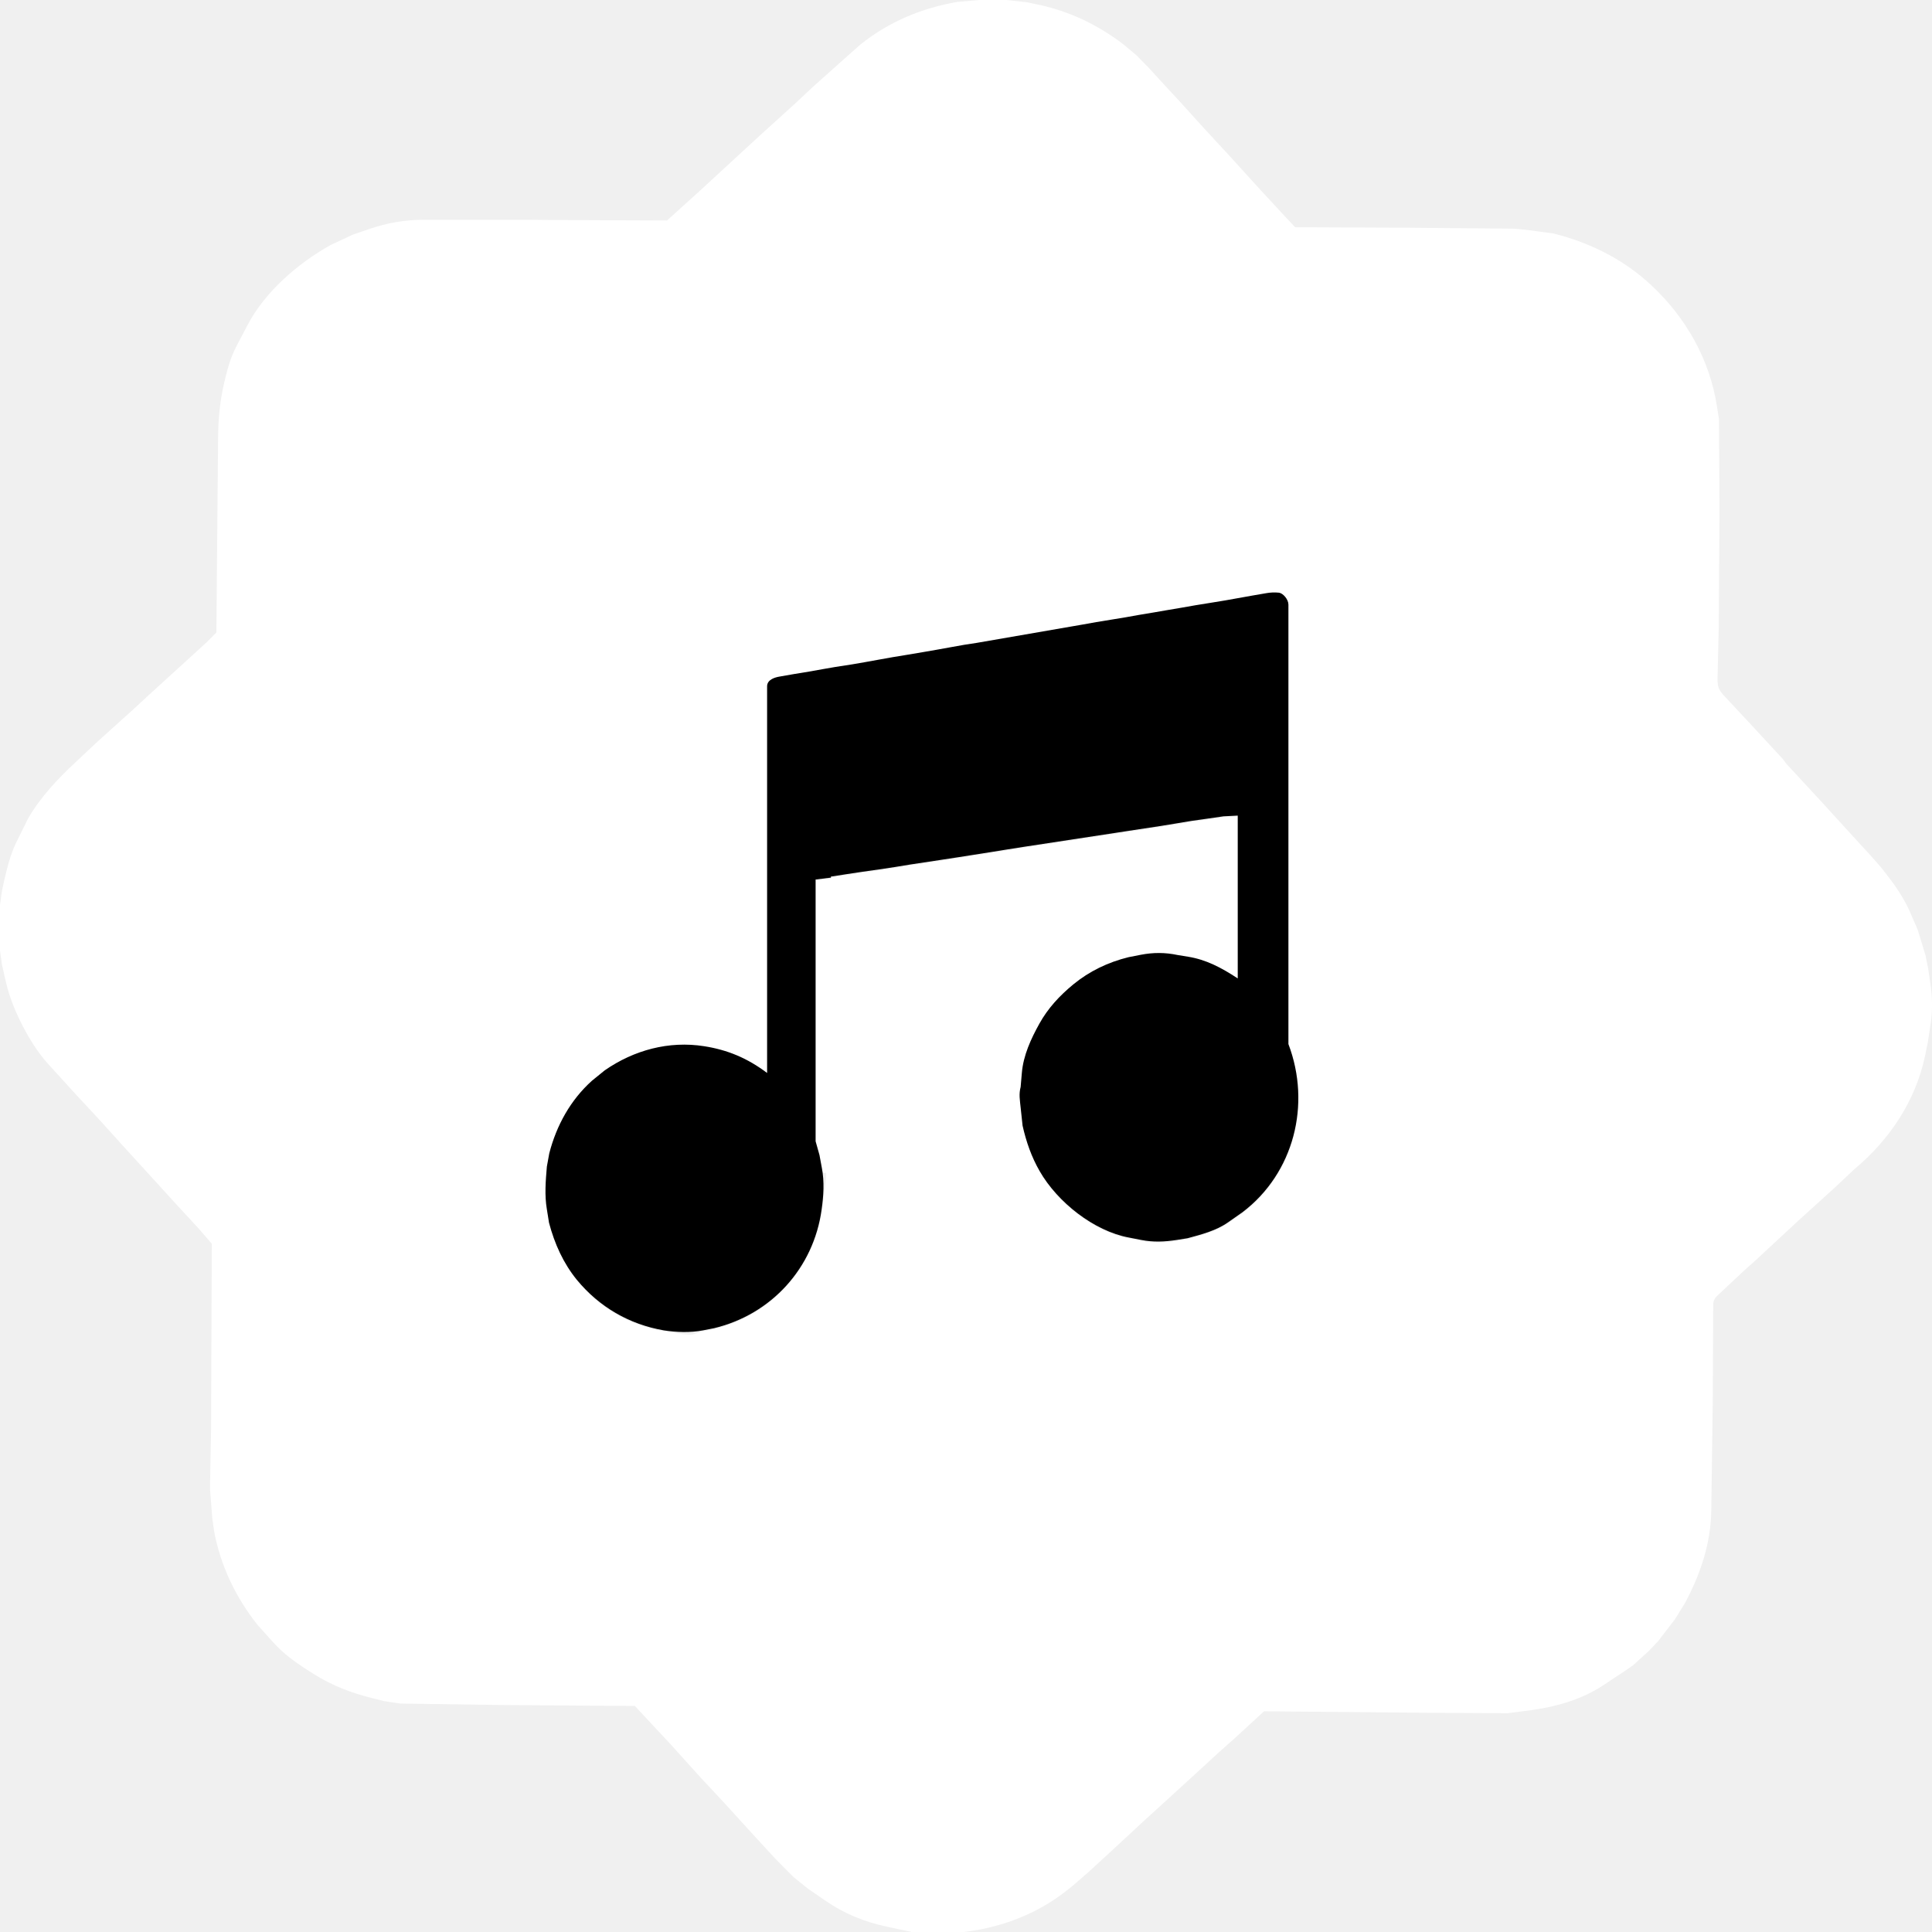
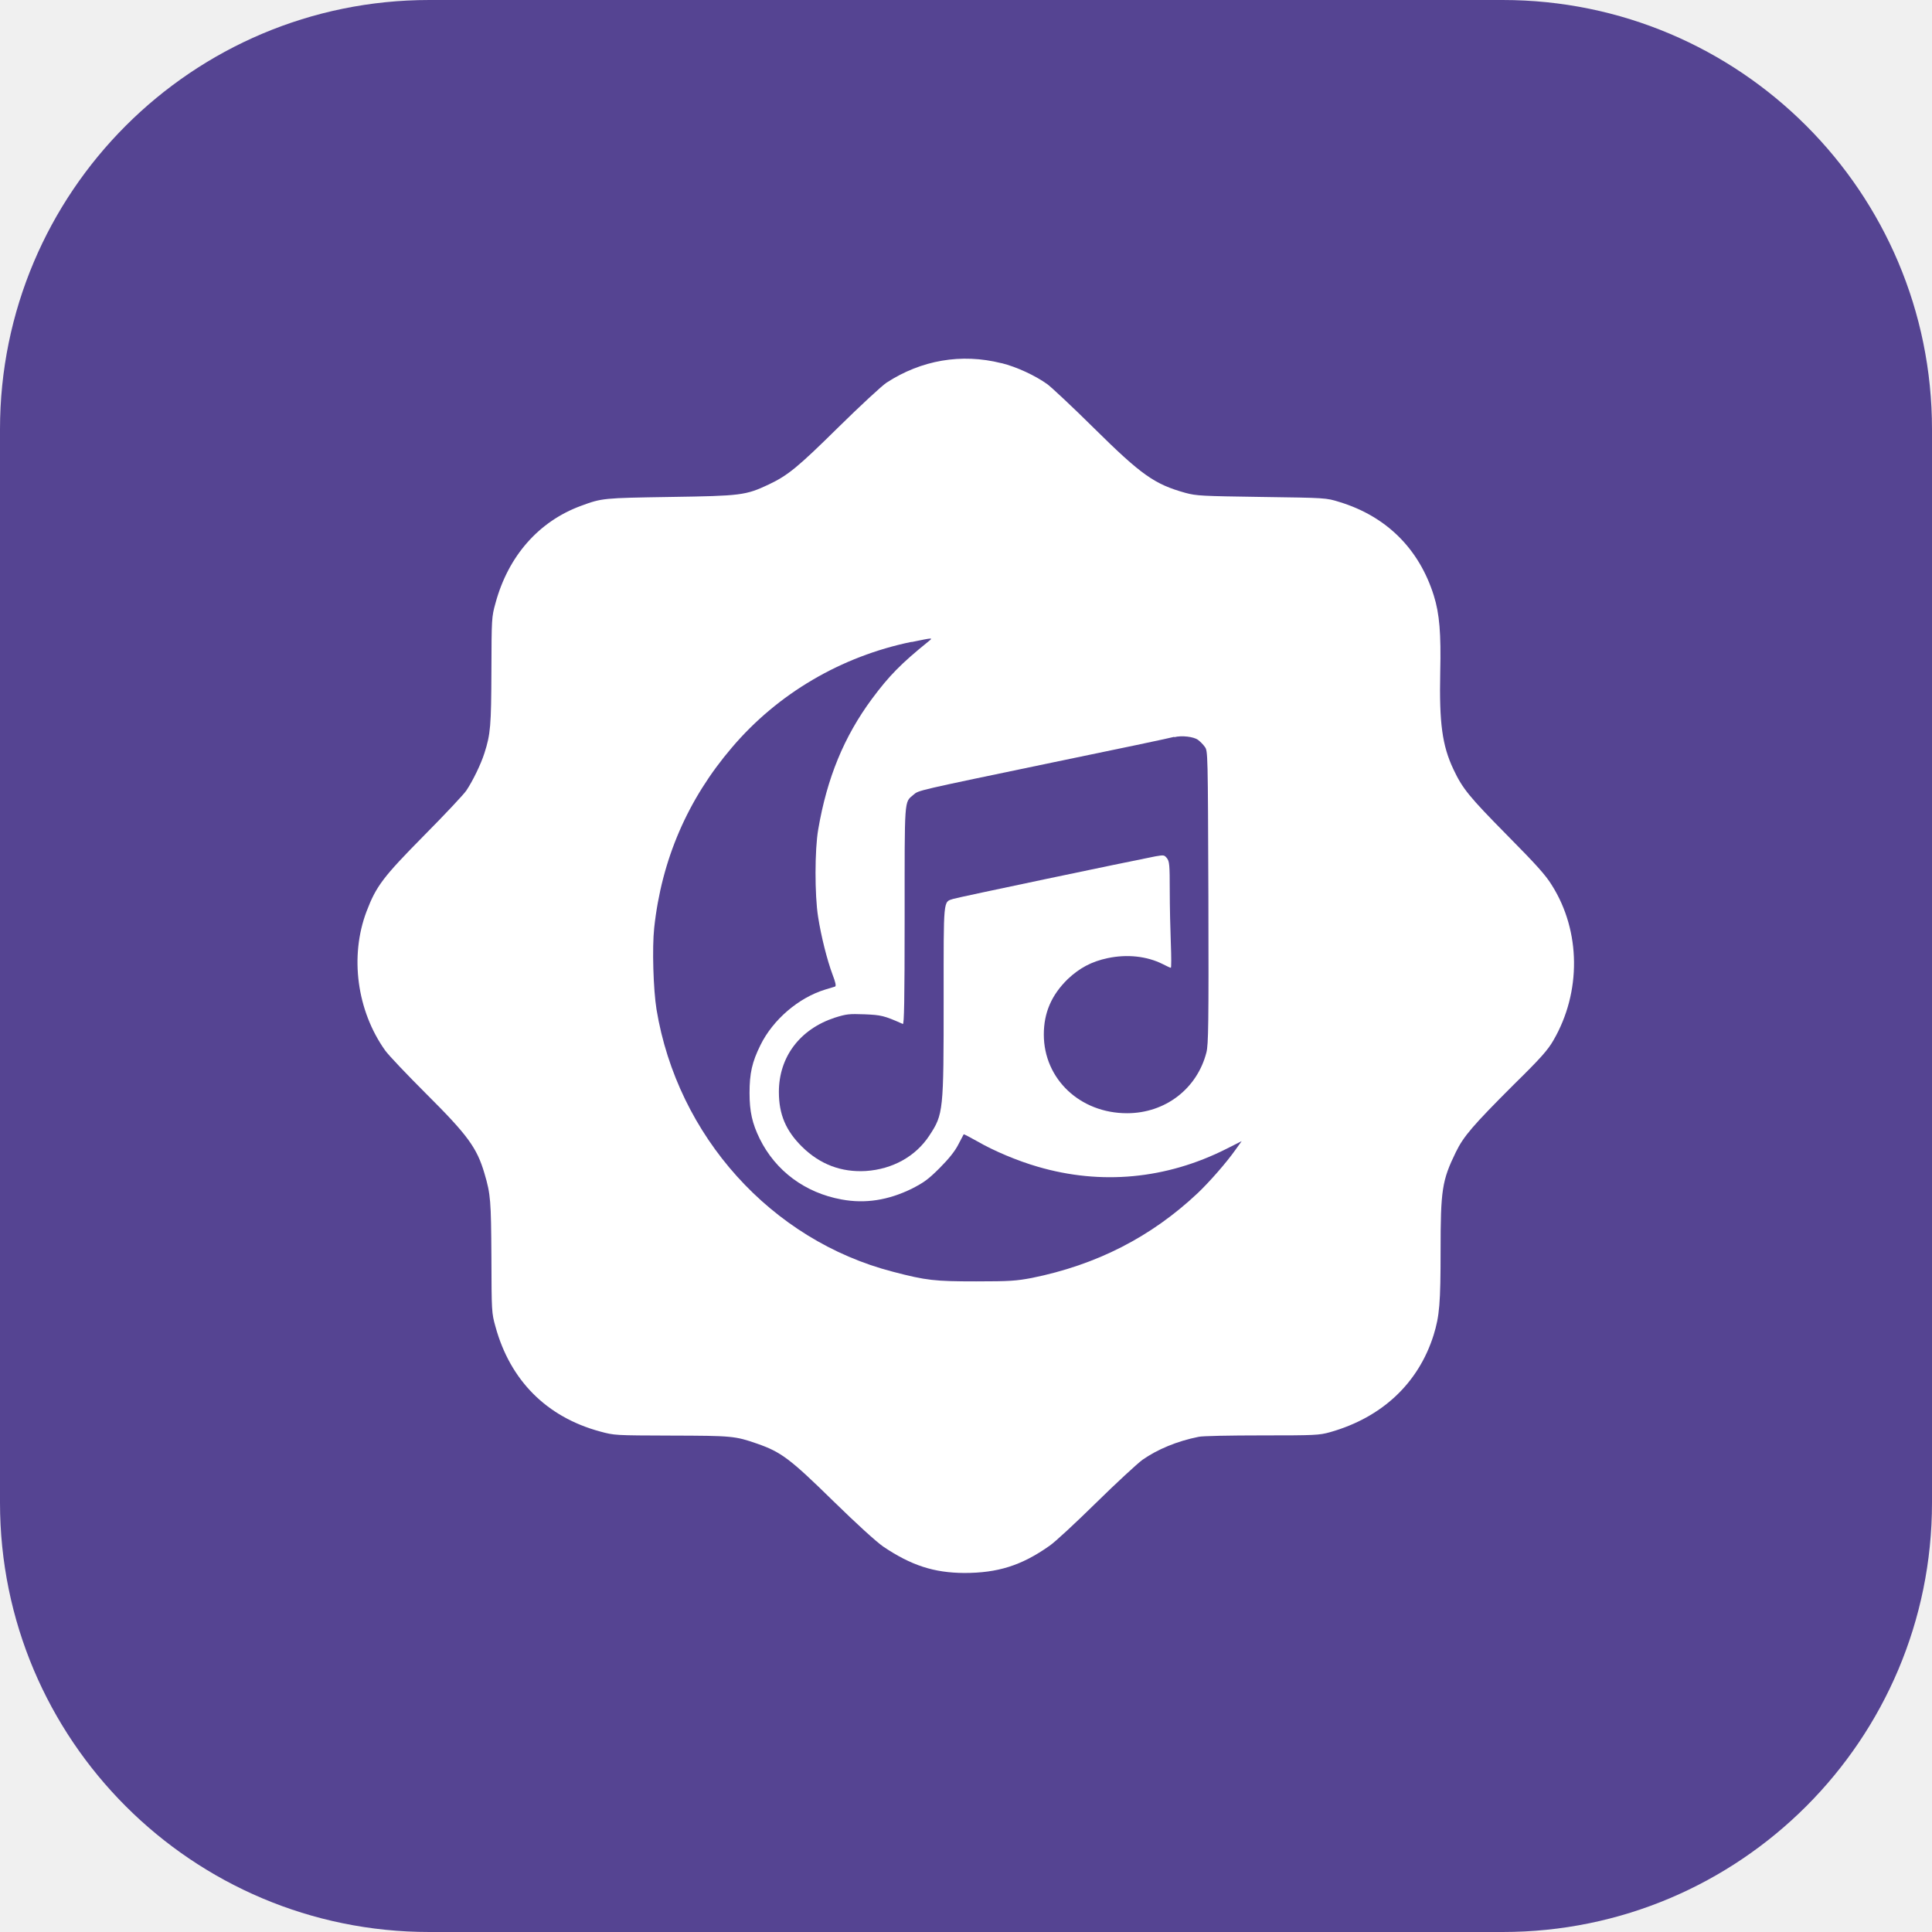
- <svg xmlns="http://www.w3.org/2000/svg" id="Layer_1" version="1.1" width="4000" height="4000" viewBox="0 0 4000 4000">
-   <defs>
-     <style>
-       .st0 {
-         fill: #fff;
-       }
-     </style>
-   </defs>
-   <g transform="scale(4.99438) translate(0, 0)">
-     <path class="st0" d="M377.6,800.8l-4.8-1-5.5-1.2c-9-1.9-17.5-5.4-25-10.6l-7.3-5-6.2-5-7.4-7.5-9.3-10.1-11.2-12.3-10.8-11.6-5.6-6.2-6.3-7-8.6-9.2-6.4-6.9-55.8-.4-41.5-.6-6.6-1-4.8-1.2c-8.6-2.1-16.7-5.2-24.2-9.9s-12.6-8.2-17.7-14l-6-6.7c-8.9-11.3-15.1-24.2-17.8-38.4l-.8-5.6-.9-11.6v-3.9c0,0,.4-21.7.4-21.7l.3-76.6-5.7-6.6-8.6-9.3-11.2-12.3-9.5-10.4-11.4-12.6-10.3-11.1-11.2-12.3c-7.3-8-14.7-22.4-17.2-32.9l-.9-3.8-1-4.5-.8-5.7v-18.9s.8-5.8.8-5.8l1.1-5.1.9-3.7c1-4,2.2-7.8,4-11.5l4.9-9.9c5.2-8.9,12.1-16.2,19.6-23.2l8.4-7.9,15.3-13.8,6.6-6.1,13.6-12.4,10.1-9.2,4.4-4.4.4-46,.3-33.5c0-8.4.7-16.3,2.6-24.3s3-11.1,5.7-16.2l3.9-7.4c7.2-13.8,20.9-25.7,34.6-33.3l9-4.2,7-2.4c7.2-2.5,14.8-3.8,22.6-3.8h42.7c0,.1,58,.3,58,.3l8.2-7.4,5.3-4.8,16.5-15.2,8.8-8.1,13.9-12.6,7.9-7.4,19.4-17.3c11.8-9.5,25.4-15.2,40.3-17.8L406,0h11.1s8.3.9,8.3.9l4.9,1c12.8,2.7,24.4,8.2,34.9,16.1l5.8,4.8,5.1,5.2,5.4,5.9,6.4,6.9,11.7,12.9,11,11.9,10.7,11.8,11,11.9,4.6,4.9,46.2.2,44.9.4,5.7.6,10.3,1.4c15.2,3.8,29.2,10.8,40.6,21.5,14.4,13.5,24.2,30.8,27.2,50.4l.8,5.2.2,38.2-.3,47.7-.5,21.5c0,3.4.4,4.6,2.7,7.1l11,11.8,13.5,14.6,1.3,1.8,13.7,14.8,11.4,12.5,9.8,10.7,4.5,5.1,2.7,3.5c3.8,4.9,7.2,10.1,9.6,15.8l2.8,6.5,3.2,10.5,1.1,5.4.9,6.2c.9,5.8,1,11.8,0,17.7l-1,6.6-1.2,5.9c-4,18.8-14.8,34.8-29.4,47l-8.2,7.7-15,13.6-12.4,11.5-4.5,4.2-5.7,5.1-9.7,9.1c-1.5,1.4-2.9,2.5-2.9,4.8l-.2,41.3-.6,44.2c-.2,13.6-4.6,26.6-11,38.4l-4.1,6.6-6.9,9-3.9,4.1-6.5,5.9-2.7,1.9-9.5,6.3c-9.3,6.2-20,9.1-31.2,10.6l-8.7,1.1-35.9-.2-65-.6-12.4,11.4-6.2,5.5-8.8,8.1-10.4,9.5-12.5,11.4-11.1,10.3-11.2,10.3-6.8,5.9-2.9,2.3c-10.4,8.1-22.6,13.3-35.6,15.8l-7.1,1.1h-21.1ZM344.5,363.8l6.4-1,6.6-1,7.1-1,6.6-1,6.1-1,6.6-1,6.6-1,7.2-1.1,5.7-.9,7-1.1,6.2-1,7.6-1.2,38.7-5.9,5.2-.8,6.6-1,6.6-1,6.1-1,6.6-1.1,7.1-1,6.2-.9,5.9-.3v67.5c-6.9-4.6-13.2-7.8-20.6-9l-4.3-.7c-5.2-1.1-10.1-1.1-15.3-.1l-5.1,1c-8.5,2.1-16.3,5.7-22.9,11.3-5.7,4.7-10.4,9.8-14,16.2s-6.7,13.2-7.3,20.5l-.5,5.8c-.8,2.8-.3,5.6,0,8.5l.8,7.5c1.5,6.7,3.7,13,7.1,18.9,7.4,13,22.5,24.8,36.9,27.5l5.1,1c5.1,1,9.7.9,14.9,0l4.4-.7c5.9-1.7,11.8-3.2,16.8-6.6l6-4.2c21.2-16.2,28.5-44.6,19-69.7v-182.2c0-2.1-2.4-4.6-3.9-4.9s-3.7-.1-5.3.2l-5.8,1-5.6,1-5.6,1-6.1,1-6.2,1-5.7,1-6.5,1.1-5.2.9-6,1-5.6,1-6.1,1-6.1,1-5.6,1-5.2.9-38.7,6.7-5.2.8-5.6,1-6.1,1.1-5.2.9-6.5,1.1-6.1,1-5.6,1-6.1,1.1-5.2.9-7.1,1.1-5.2.9-5.6,1-6.1,1-6.3,1.1c-1.7.3-5,1.2-5,4v160.3c-8.3-6.2-16.5-9.6-26.1-11.1-14.6-2.3-29.1,1.6-41.2,10l-5.3,4.3c-8.9,8-14.8,18.5-17.7,30.1l-1,5.5c-.5,5.9-1,11.8,0,17.7l.9,5.6c2.4,8.7,5.9,16.7,11.5,23.6,9.3,11.4,21.7,18.6,36.1,21s10.9,1.1,16.2,0l4.6-.9c23.8-5.8,41.2-25.1,44.6-49.2s1.2-11.5.1-17.2l-1-5.4-1.6-5.7v-108.5s6.4-.8,6.4-.8Z" />
-     <path d="M344.5,363.8l-6.4.8v108.5s1.6,5.7,1.6,5.7l1,5.4c1.1,5.7.7,11.6-.1,17.2-3.3,24.2-20.8,43.5-44.6,49.2l-4.6.9c-5.3,1-11,.8-16.2,0-14.4-2.5-26.8-9.7-36.1-21-5.6-6.9-9.2-14.9-11.5-23.6l-.9-5.6c-1-5.9-.5-11.7,0-17.7l1-5.5c3-11.6,8.8-22.1,17.7-30.1l5.3-4.3c12.1-8.4,26.6-12.3,41.2-10,9.6,1.5,17.9,4.9,26.1,11.1v-160.3c0-2.8,3.3-3.7,5-4l6.3-1.1,6.1-1,5.6-1,5.2-.9,7.1-1.1,5.2-.9,6.1-1.1,5.6-1,6.1-1,6.5-1.1,5.2-.9,6.1-1.1,5.6-1,5.2-.8,38.7-6.7,5.2-.9,5.6-1,6.1-1,6.1-1,5.6-1,6-1,5.2-.9,6.5-1.1,5.7-1,6.2-1,6.1-1,5.6-1,5.6-1,5.8-1c1.6-.3,3.6-.4,5.3-.2s3.9,2.8,3.9,4.9v182.2c9.5,25,2.3,53.5-19,69.7l-6,4.2c-5,3.5-10.9,5-16.8,6.6l-4.4.7c-5.2.8-9.8,1-14.9,0l-5.1-1c-14.4-2.7-29.5-14.6-36.9-27.5-3.4-5.9-5.6-12.2-7.1-18.9l-.8-7.5c-.3-2.9-.8-5.6,0-8.5l.5-5.8c.6-7.3,3.8-14.2,7.3-20.5s8.3-11.5,14-16.2c6.7-5.5,14.4-9.2,22.9-11.3l5.1-1c5.2-1,10.1-1,15.3.1l4.3.7c7.4,1.2,13.6,4.4,20.6,9v-67.5s-5.9.3-5.9.3l-6.2.9-7.1,1-6.6,1.1-6.1,1-6.6,1-6.6,1-5.2.8-38.7,5.9-7.6,1.2-6.2,1-7,1.1-5.7.9-7.2,1.1-6.6,1-6.6,1-6.1,1-6.6,1-7.1,1-6.6,1-6.4,1Z" />
-   </g>
+ <svg xmlns="http://www.w3.org/2000/svg" viewBox="0 0 108 108" width="512" height="512">
+   <rect width="108" height="108" rx="24" fill="#554492" />
+   <path d="M 55.99,20.30 c 0.84,0.21 1.88,0.69 2.56,1.18 0.23,0.17 1.41,1.27 2.60,2.45 2.66,2.63 3.39,3.14 5.11,3.62 0.63,0.17 0.91,0.18 4.27,0.23 3.60,0.05 3.60,0.05 4.34,0.28 2.63,0.80 4.46,2.62 5.28,5.23 0.32,1.02 0.41,2.12 0.36,4.29 -0.06,2.84 0.11,4.10 0.74,5.43 0.51,1.08 0.88,1.53 2.98,3.66 1.65,1.67 2.17,2.24 2.53,2.83 1.61,2.56 1.64,5.96 0.08,8.65 -0.31,0.54 -0.70,0.99 -2.24,2.50 -2.24,2.24 -2.79,2.87 -3.22,3.76 -0.77,1.58 -0.85,2.11 -0.85,5.50 0.00,2.93 -0.06,3.65 -0.39,4.72 -0.85,2.70 -2.89,4.61 -5.79,5.43 -0.61,0.17 -0.83,0.18 -3.83,0.18 -1.75,-0.00 -3.33,0.03 -3.52,0.08 -1.20,0.24 -2.30,0.70 -3.13,1.28 -0.30,0.22 -1.47,1.30 -2.60,2.41 -1.13,1.11 -2.29,2.19 -2.60,2.40 -1.57,1.11 -2.90,1.52 -4.77,1.52 -1.69,-0.01 -2.96,-0.42 -4.52,-1.47 -0.39,-0.27 -1.45,-1.23 -2.81,-2.56 -2.40,-2.35 -2.90,-2.73 -4.25,-3.20 -1.24,-0.43 -1.40,-0.44 -4.79,-0.45 -3.17,-0.01 -3.18,-0.01 -3.99,-0.23 -2.99,-0.81 -5.02,-2.86 -5.84,-5.85 -0.22,-0.78 -0.22,-0.85 -0.23,-3.89 -0.02,-3.17 -0.04,-3.51 -0.39,-4.69 -0.42,-1.43 -0.94,-2.14 -3.25,-4.44 -1.06,-1.06 -2.10,-2.15 -2.30,-2.43 -1.58,-2.22 -1.99,-5.26 -1.04,-7.77 0.54,-1.42 0.93,-1.93 3.22,-4.25 1.16,-1.17 2.22,-2.30 2.36,-2.51 0.36,-0.54 0.81,-1.46 1.01,-2.09 0.34,-1.06 0.38,-1.52 0.39,-4.61 0.01,-2.92 0.01,-2.99 0.23,-3.78 0.71,-2.62 2.41,-4.56 4.77,-5.43 1.19,-0.44 1.24,-0.44 5.01,-0.50 3.96,-0.06 4.20,-0.09 5.50,-0.70 1.07,-0.51 1.62,-0.96 3.88,-3.19 1.22,-1.20 2.44,-2.33 2.70,-2.50 1.94,-1.26 4.18,-1.65 6.41,-1.09 z z" fill="#ffffff" />
+   <path d="M 50.96,35.88 c -3.94,0.81 -7.48,2.89 -10.04,5.90 -2.48,2.90 -3.94,6.28 -4.35,10.09 -0.12,1.12 -0.05,3.45 0.13,4.56 1.17,7.08 6.41,12.90 13.21,14.66 1.87,0.49 2.35,0.54 4.66,0.54 1.90,-0.00 2.24,-0.03 3.10,-0.19 3.62,-0.73 6.68,-2.29 9.29,-4.75 0.66,-0.63 1.59,-1.69 2.10,-2.41 l 0.35,-0.49 -0.87,0.44 c -3.34,1.68 -6.98,2.03 -10.53,0.99 -1.11,-0.32 -2.45,-0.88 -3.38,-1.42 -0.41,-0.23 -0.75,-0.41 -0.76,-0.39 -0.01,0.02 -0.14,0.27 -0.30,0.57 -0.18,0.36 -0.53,0.80 -1.04,1.31 -0.64,0.64 -0.88,0.81 -1.56,1.16 -1.31,0.64 -2.60,0.85 -3.93,0.60 -2.03,-0.37 -3.68,-1.59 -4.57,-3.39 -0.42,-0.86 -0.57,-1.52 -0.57,-2.56 0.00,-1.10 0.14,-1.73 0.61,-2.68 0.70,-1.42 2.12,-2.64 3.61,-3.10 0.25,-0.08 0.50,-0.15 0.56,-0.17 0.07,-0.03 0.03,-0.23 -0.14,-0.67 -0.30,-0.80 -0.64,-2.14 -0.81,-3.24 -0.19,-1.20 -0.19,-3.75 0.01,-4.88 0.49,-2.87 1.44,-5.18 3.00,-7.29 0.95,-1.28 1.62,-1.97 3.17,-3.22 0.26,-0.21 0.26,-0.21 -0.95,0.04 z z" fill="#554492" />
+   <path d="M 65.64,41.19 c -0.16,0.05 -3.19,0.69 -6.74,1.42 -7.77,1.62 -7.53,1.56 -7.84,1.82 -0.52,0.44 -0.49,0.12 -0.49,6.77 0.00,4.83 -0.03,6.07 -0.10,6.04 -1.06,-0.47 -1.21,-0.50 -2.14,-0.54 -0.87,-0.03 -1.00,-0.02 -1.67,0.19 -1.94,0.64 -3.12,2.19 -3.12,4.15 0.00,1.26 0.39,2.17 1.30,3.07 1.00,0.98 2.19,1.43 3.56,1.35 1.50,-0.10 2.79,-0.82 3.55,-1.98 0.79,-1.20 0.80,-1.35 0.80,-7.65 0.00,-5.65 -0.03,-5.40 0.53,-5.58 0.23,-0.08 9.77,-2.08 11.31,-2.38 0.47,-0.08 0.49,-0.08 0.64,0.10 0.14,0.18 0.16,0.36 0.16,1.80 0.00,0.88 0.03,2.21 0.06,2.96 0.03,0.75 0.03,1.37 0.00,1.37 -0.03,-0.00 -0.23,-0.09 -0.46,-0.21 -0.88,-0.44 -1.98,-0.56 -3.07,-0.33 -0.90,0.19 -1.57,0.55 -2.23,1.17 -0.91,0.89 -1.34,1.88 -1.34,3.10 0.00,2.48 2.02,4.40 4.65,4.40 2.14,-0.00 3.92,-1.37 4.44,-3.40 0.11,-0.44 0.13,-1.55 0.11,-8.68 -0.03,-8.11 -0.03,-8.17 -0.20,-8.40 -0.09,-0.13 -0.26,-0.30 -0.38,-0.39 -0.24,-0.18 -0.92,-0.26 -1.33,-0.15 z z" fill="#554492" />
</svg>
